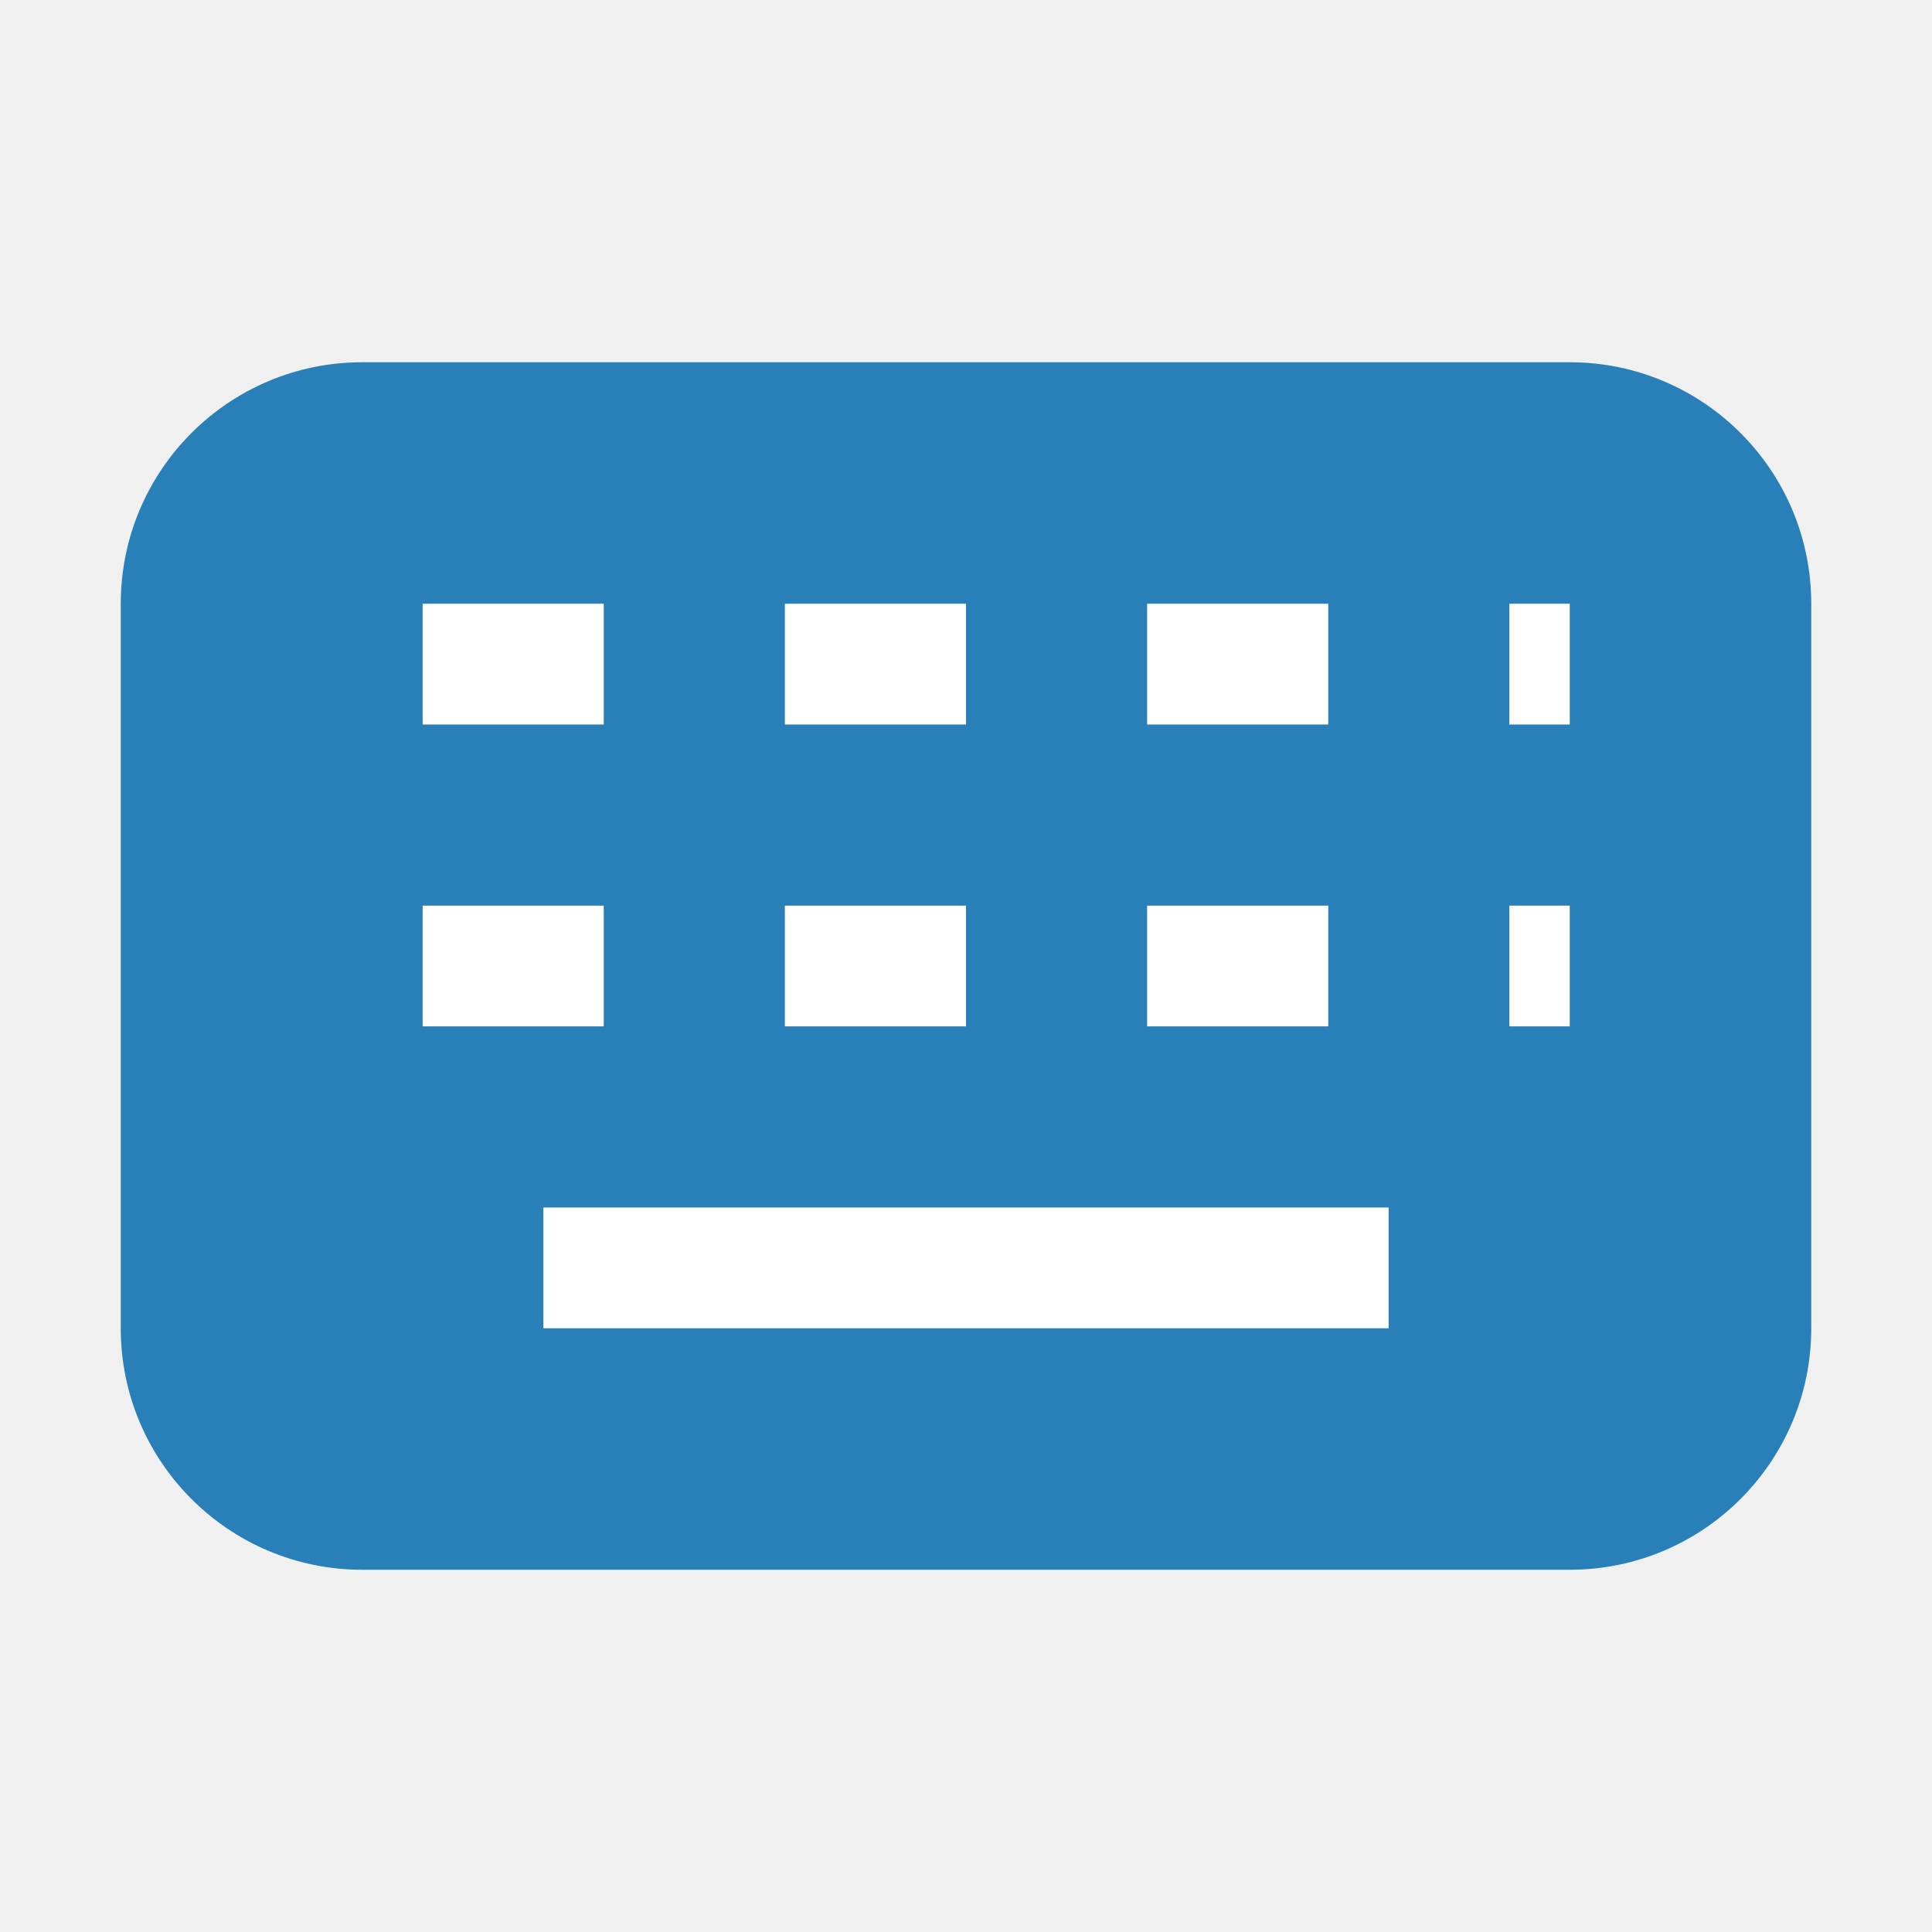
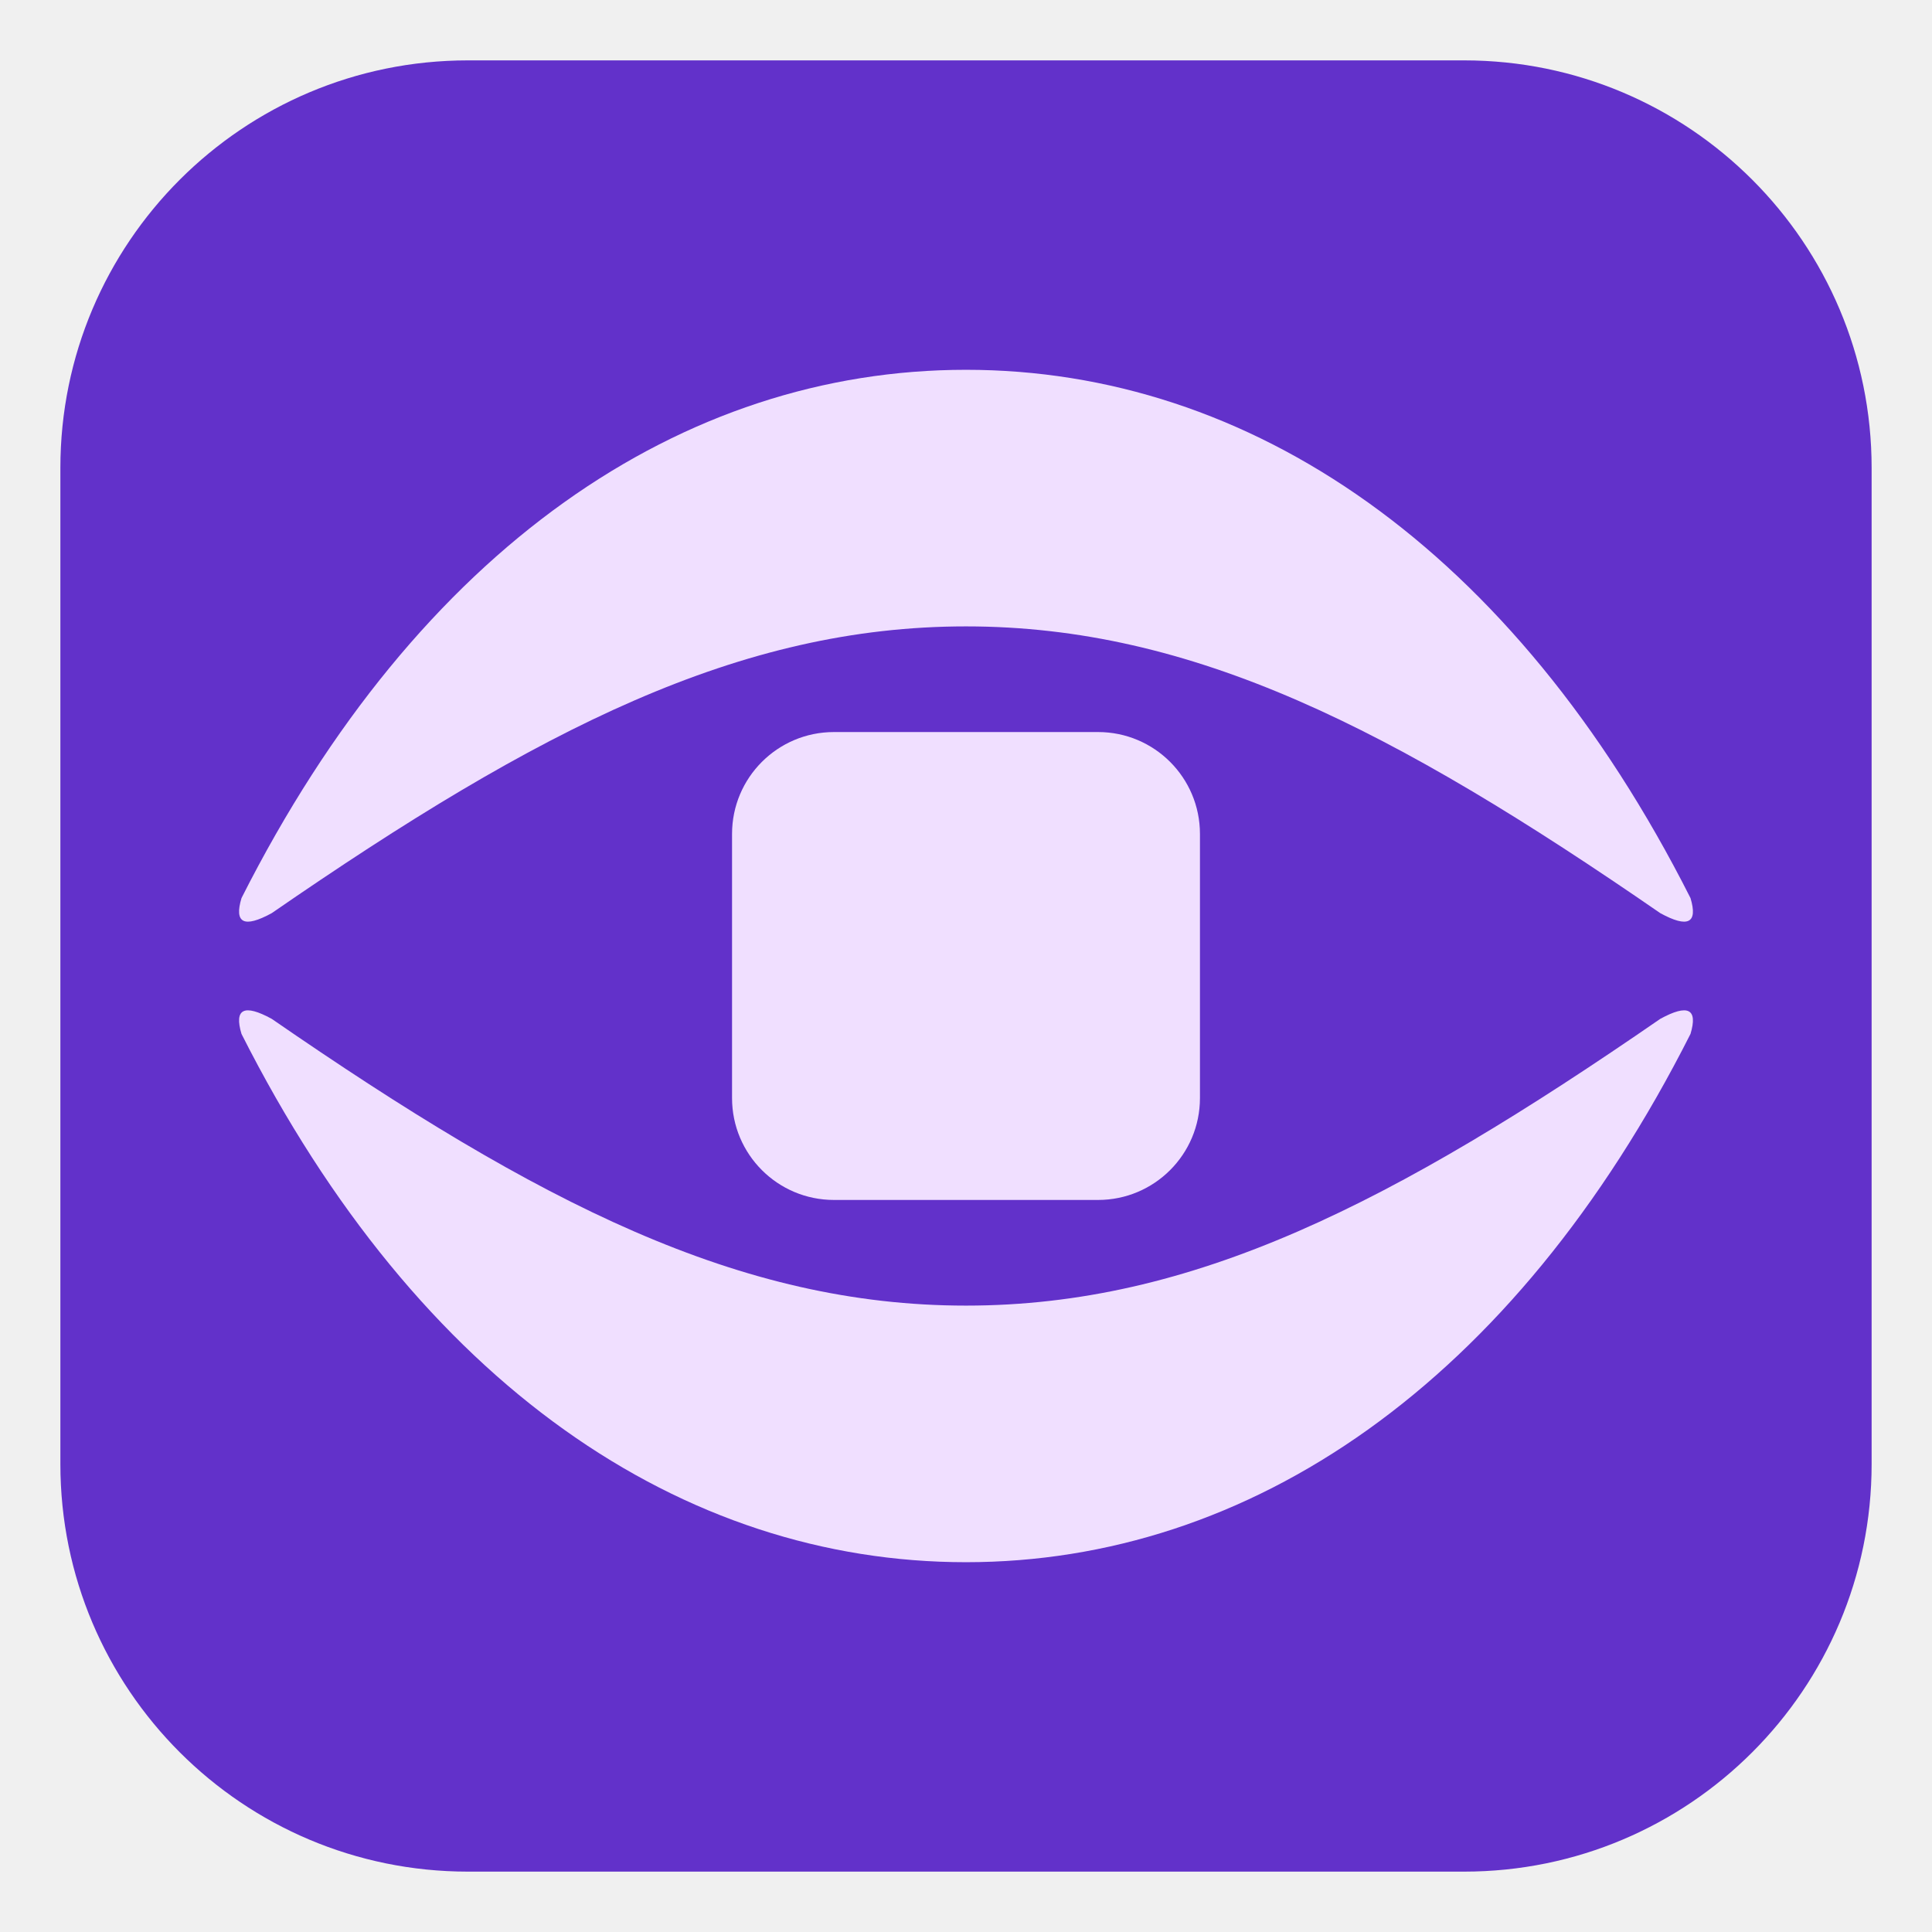
- <svg xmlns="http://www.w3.org/2000/svg" width="32" height="32" viewBox="0 0 32 32">
-   <rect x="2" y="6" width="28" height="20" rx="4" fill="#2980b9" />
-   <path d="M7 11h3m3 0h3m3 0h3m3 0h1M7 16h3m3 0h3m3 0h3m3 0h1M9 21h14" stroke="white" stroke-width="2" />
+ <svg xmlns="http://www.w3.org/2000/svg" width="32" height="32" viewBox="0 0 512 512">
+   <rect x="16" y="16" width="480" height="480" rx="108" fill="#6231ca" />
+   <g fill="#f0dfff">
+     <path d="M64 238C111 145 181 98 256 98S401 145 448 238Q451 248 440 242C369 193 316 166 256 166S143 193 72 242Q61 248 64 238Z" />
+     <path d="M64 274C111 367 181 414 256 414S401 367 448 274Q451 264 440 270C369 319 316 346 256 346S143 319 72 270Q61 264 64 274Z" />
+     <rect x="194" y="194" width="124" height="124" rx="27" />
+   </g>
</svg>
